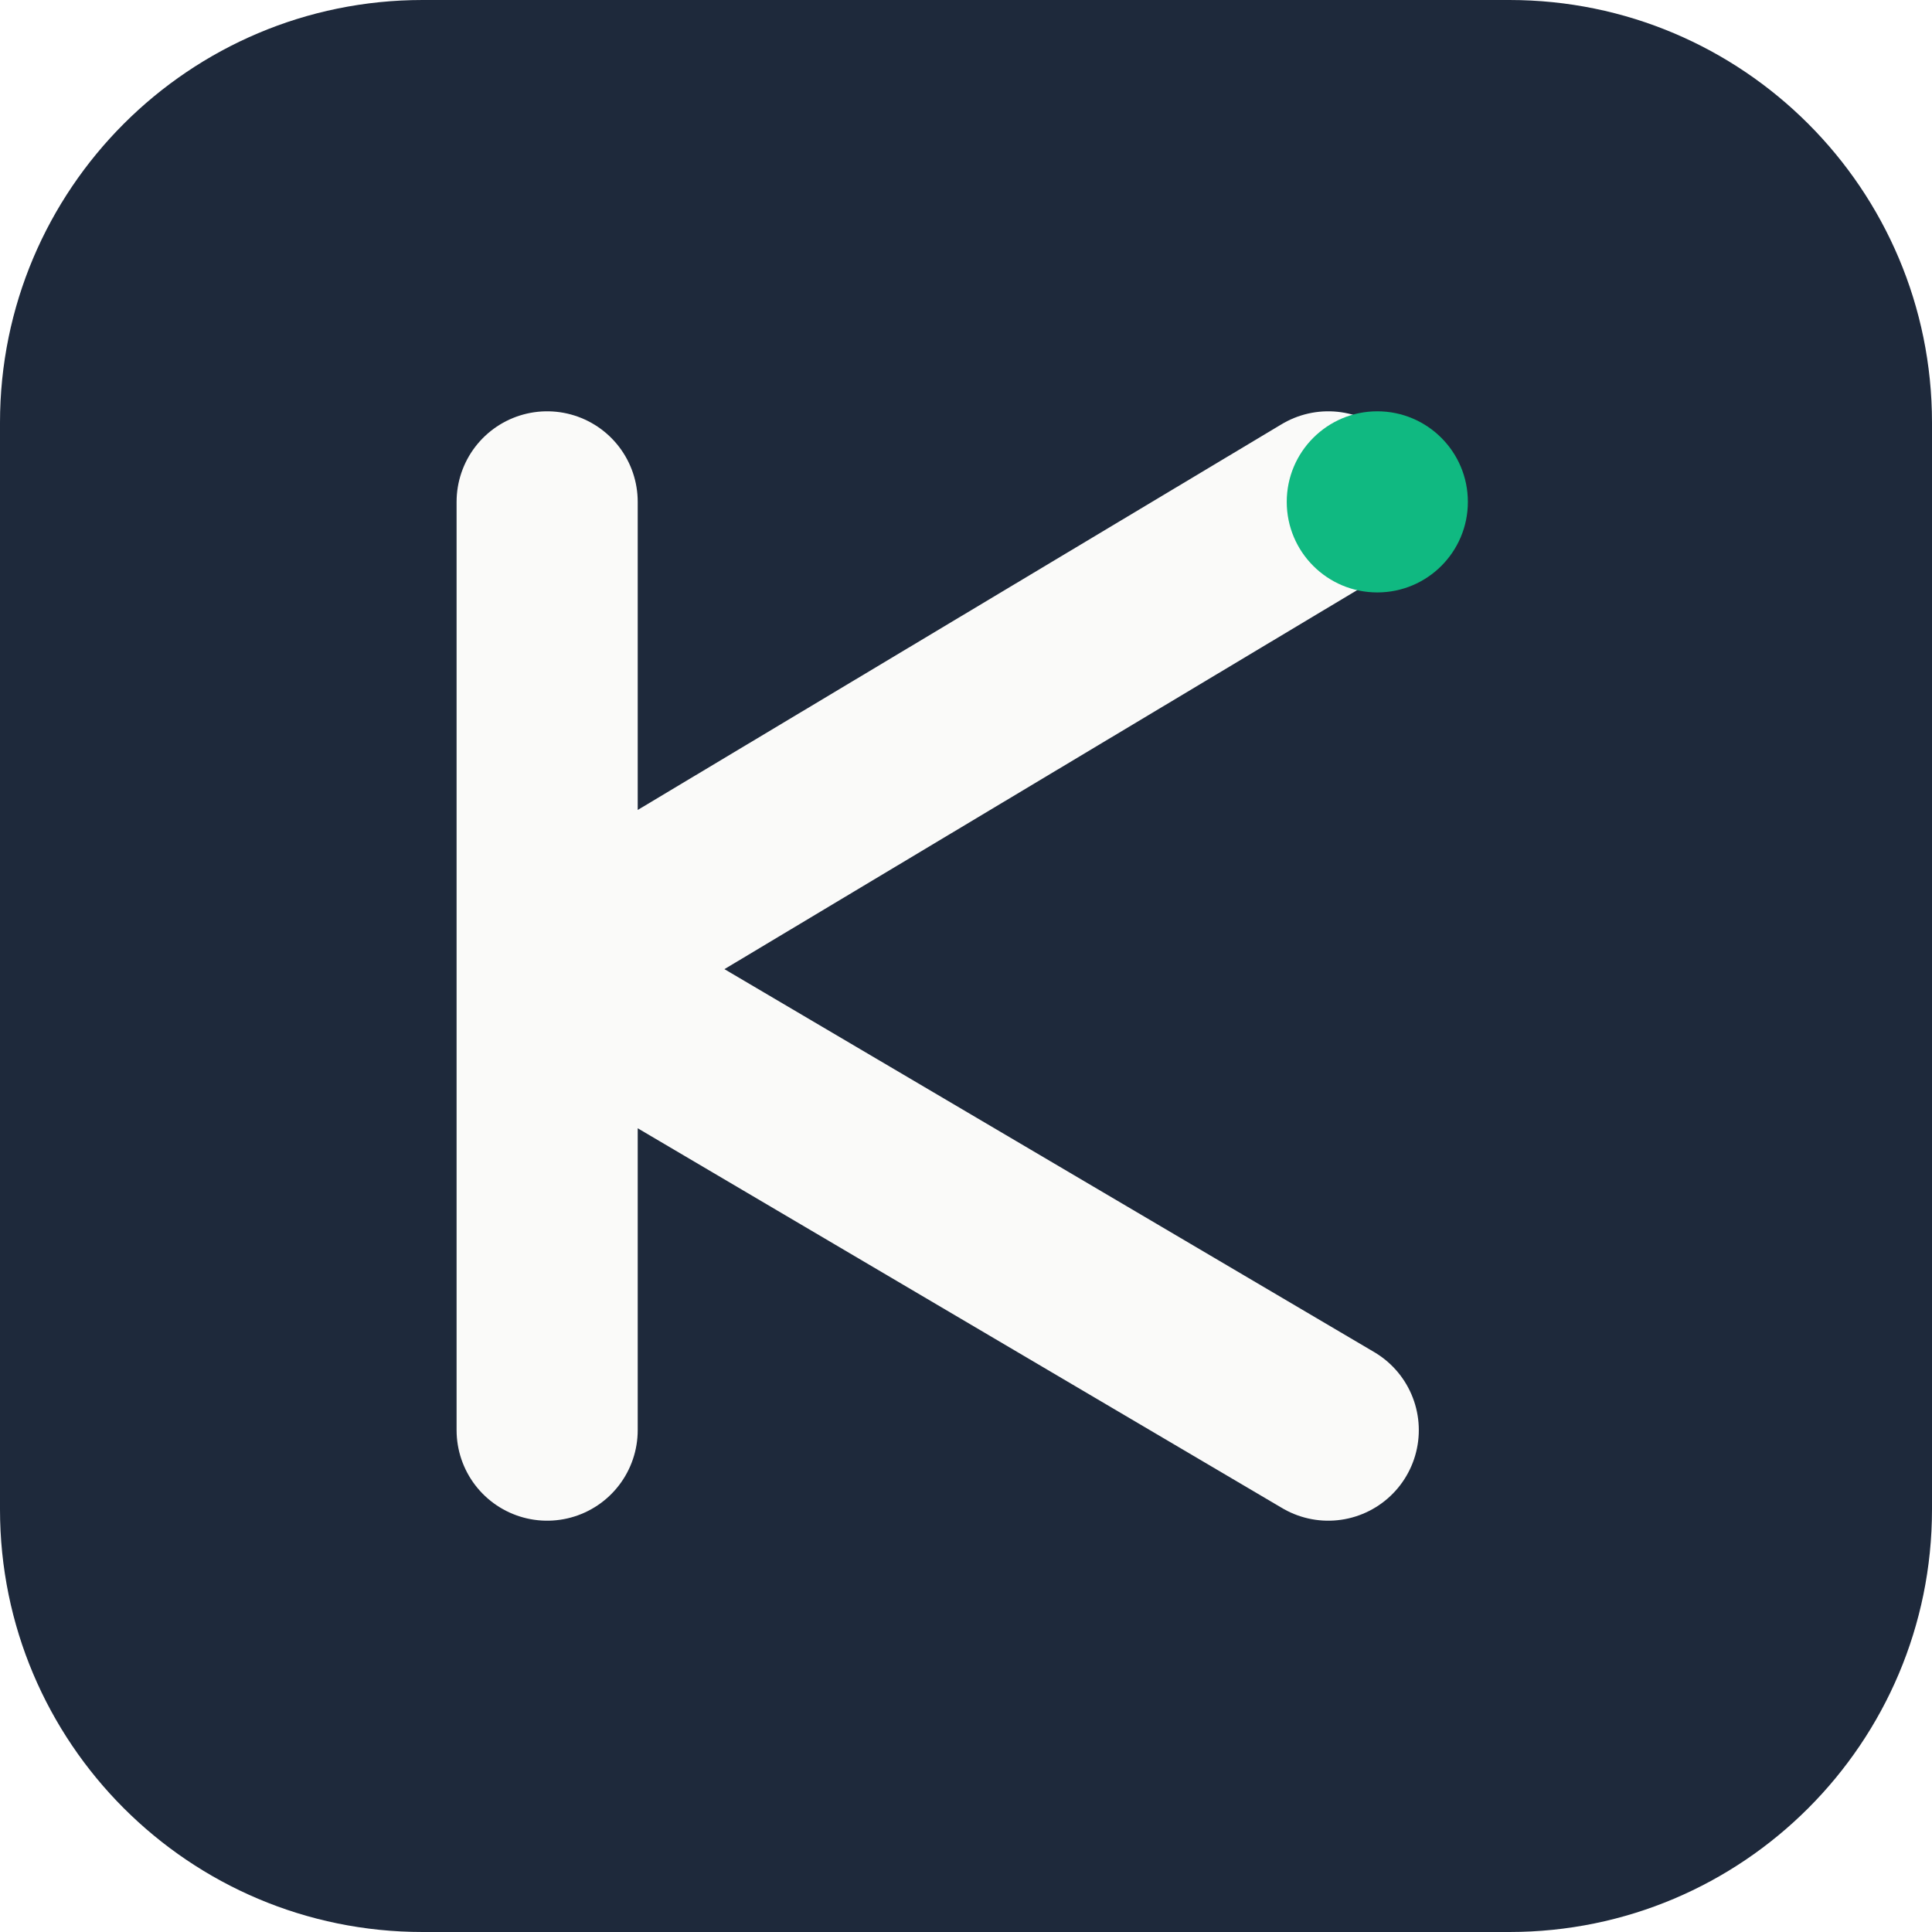
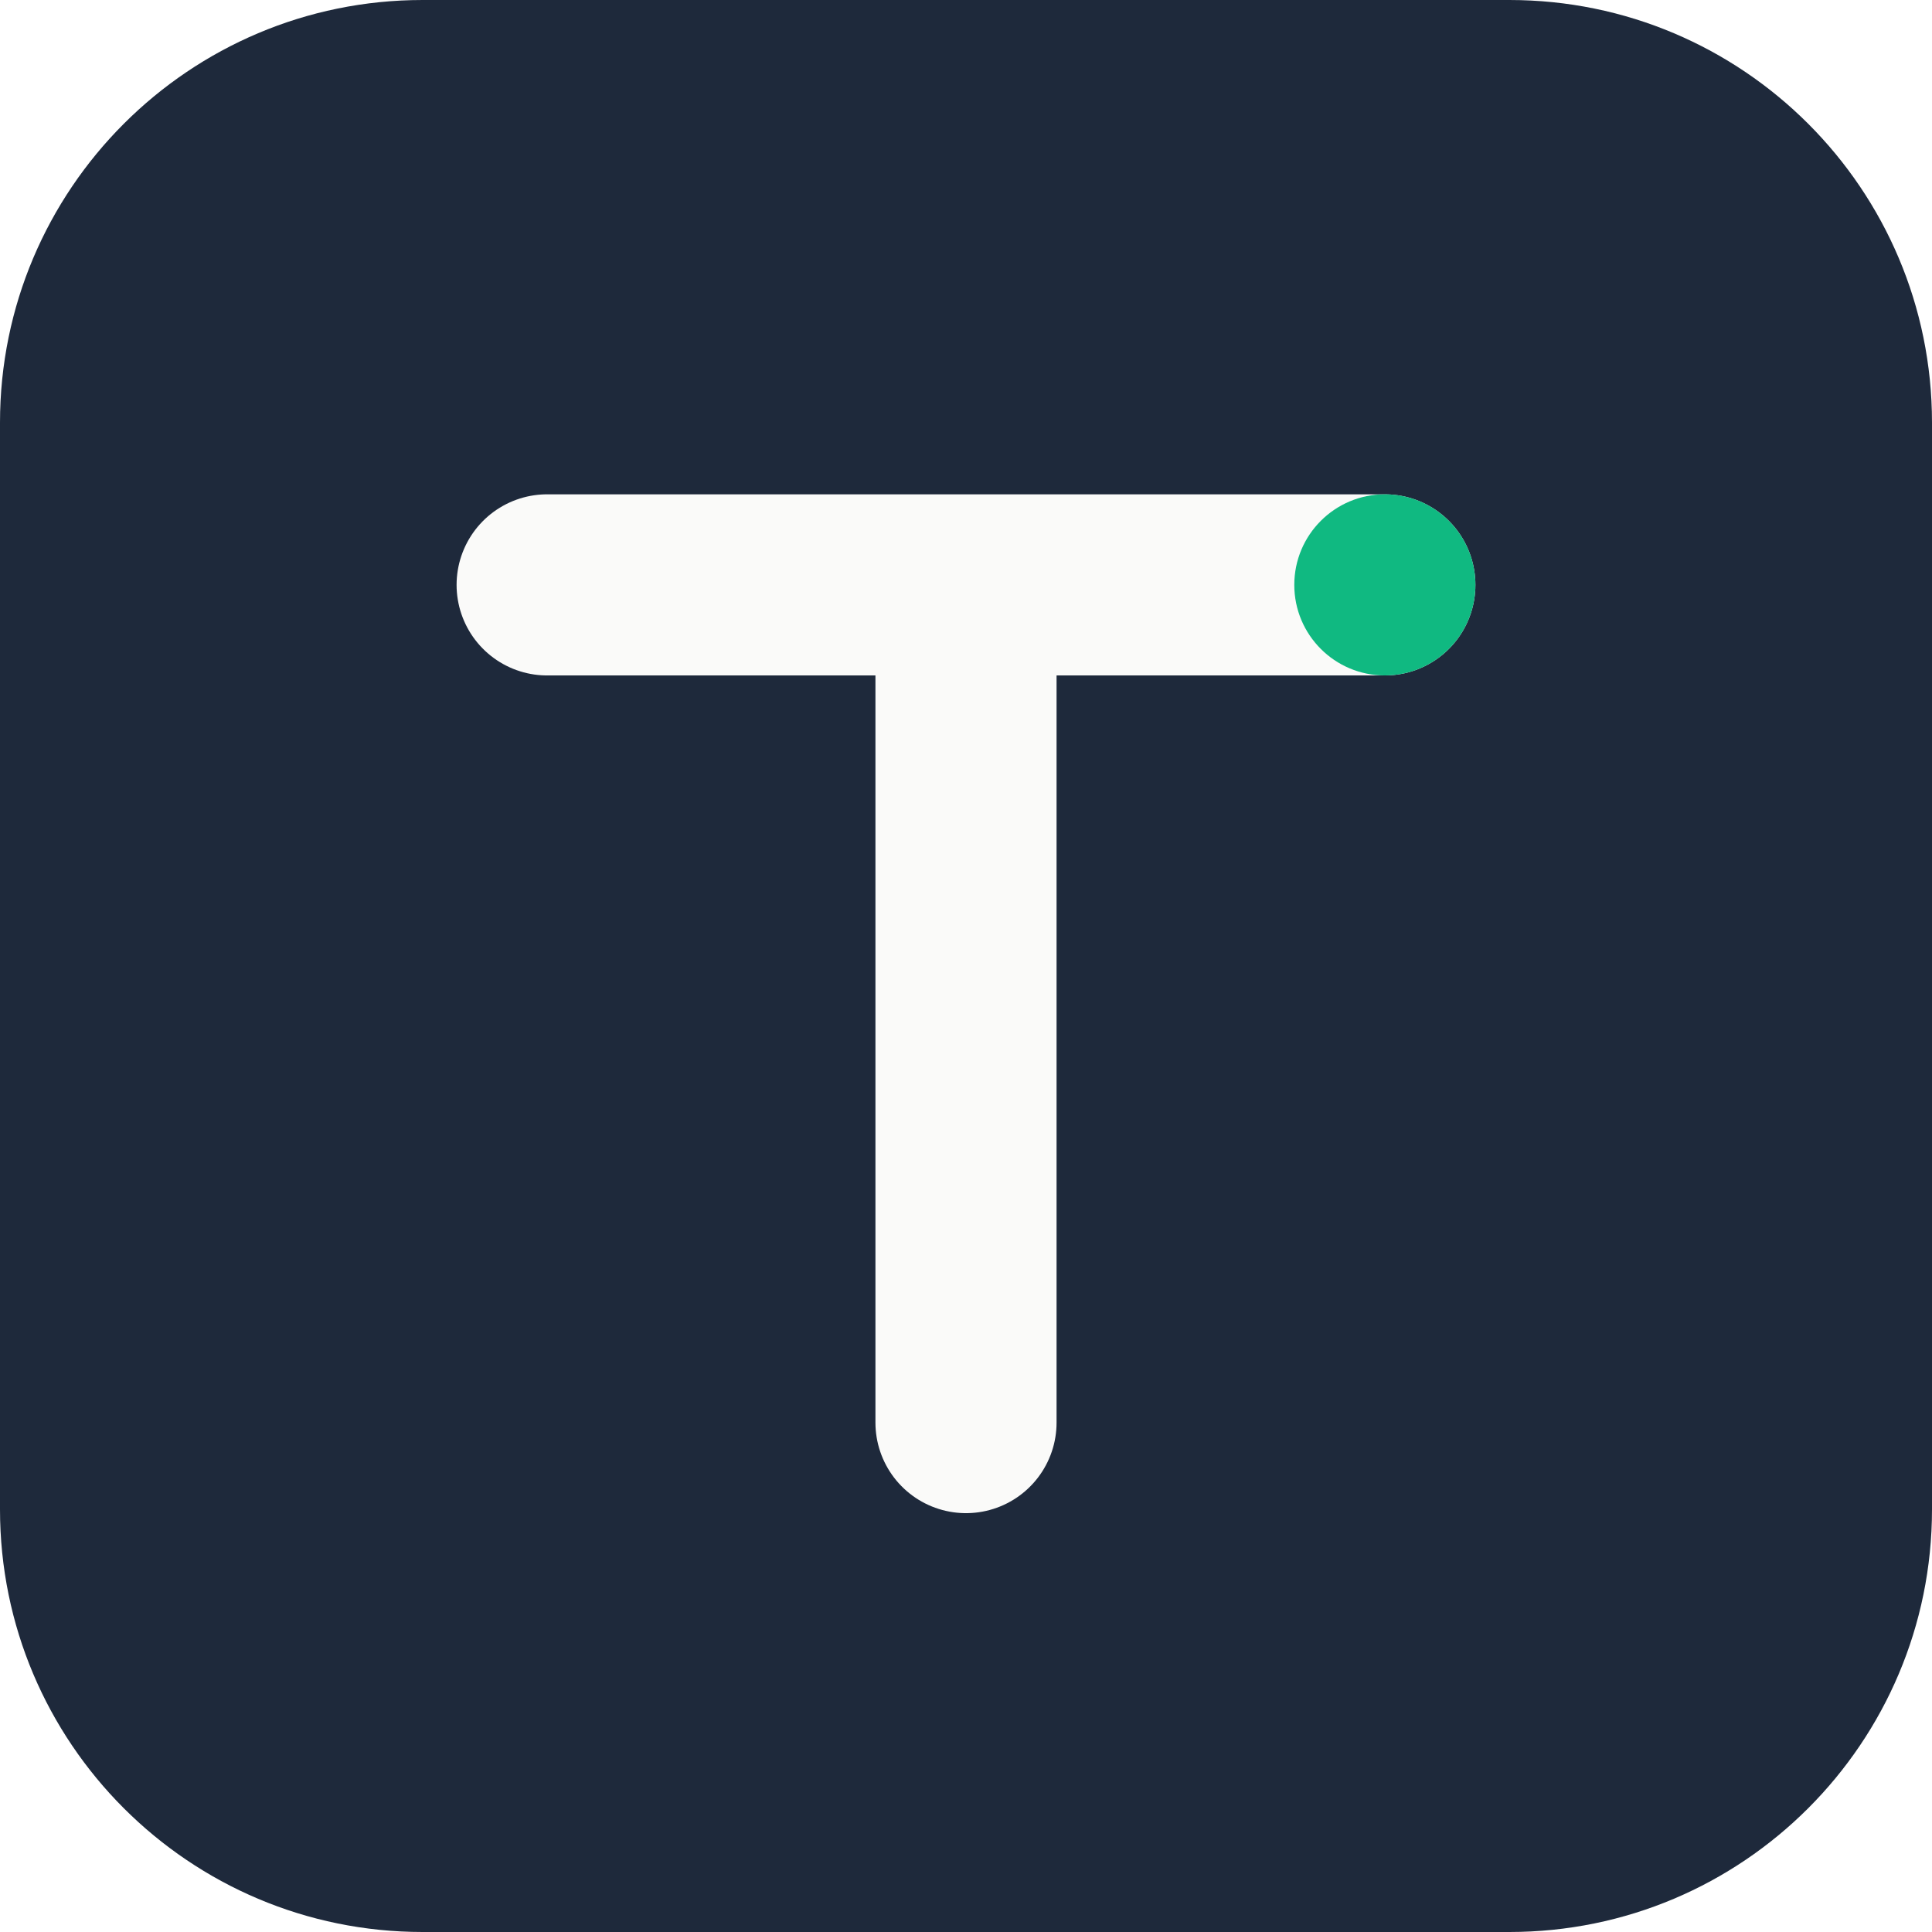
<svg xmlns="http://www.w3.org/2000/svg" viewBox="0 0 512 512">
  <rect width="512" height="512" rx="112" fill="#1e293b" />
-   <path d="M145 133v246m0-122 207-124M145 257l207 122" fill="none" stroke="#fafaf9" stroke-linecap="round" stroke-linejoin="round" stroke-width="48" />
-   <circle cx="365" cy="133" r="24" fill="#10b981" />
+   <path d="M145 155h222M256 155v222" fill="none" stroke="#fafaf9" stroke-linecap="round" stroke-linejoin="round" stroke-width="48" />
+   <circle cx="367" cy="155" r="24" fill="#10b981" />
</svg>
